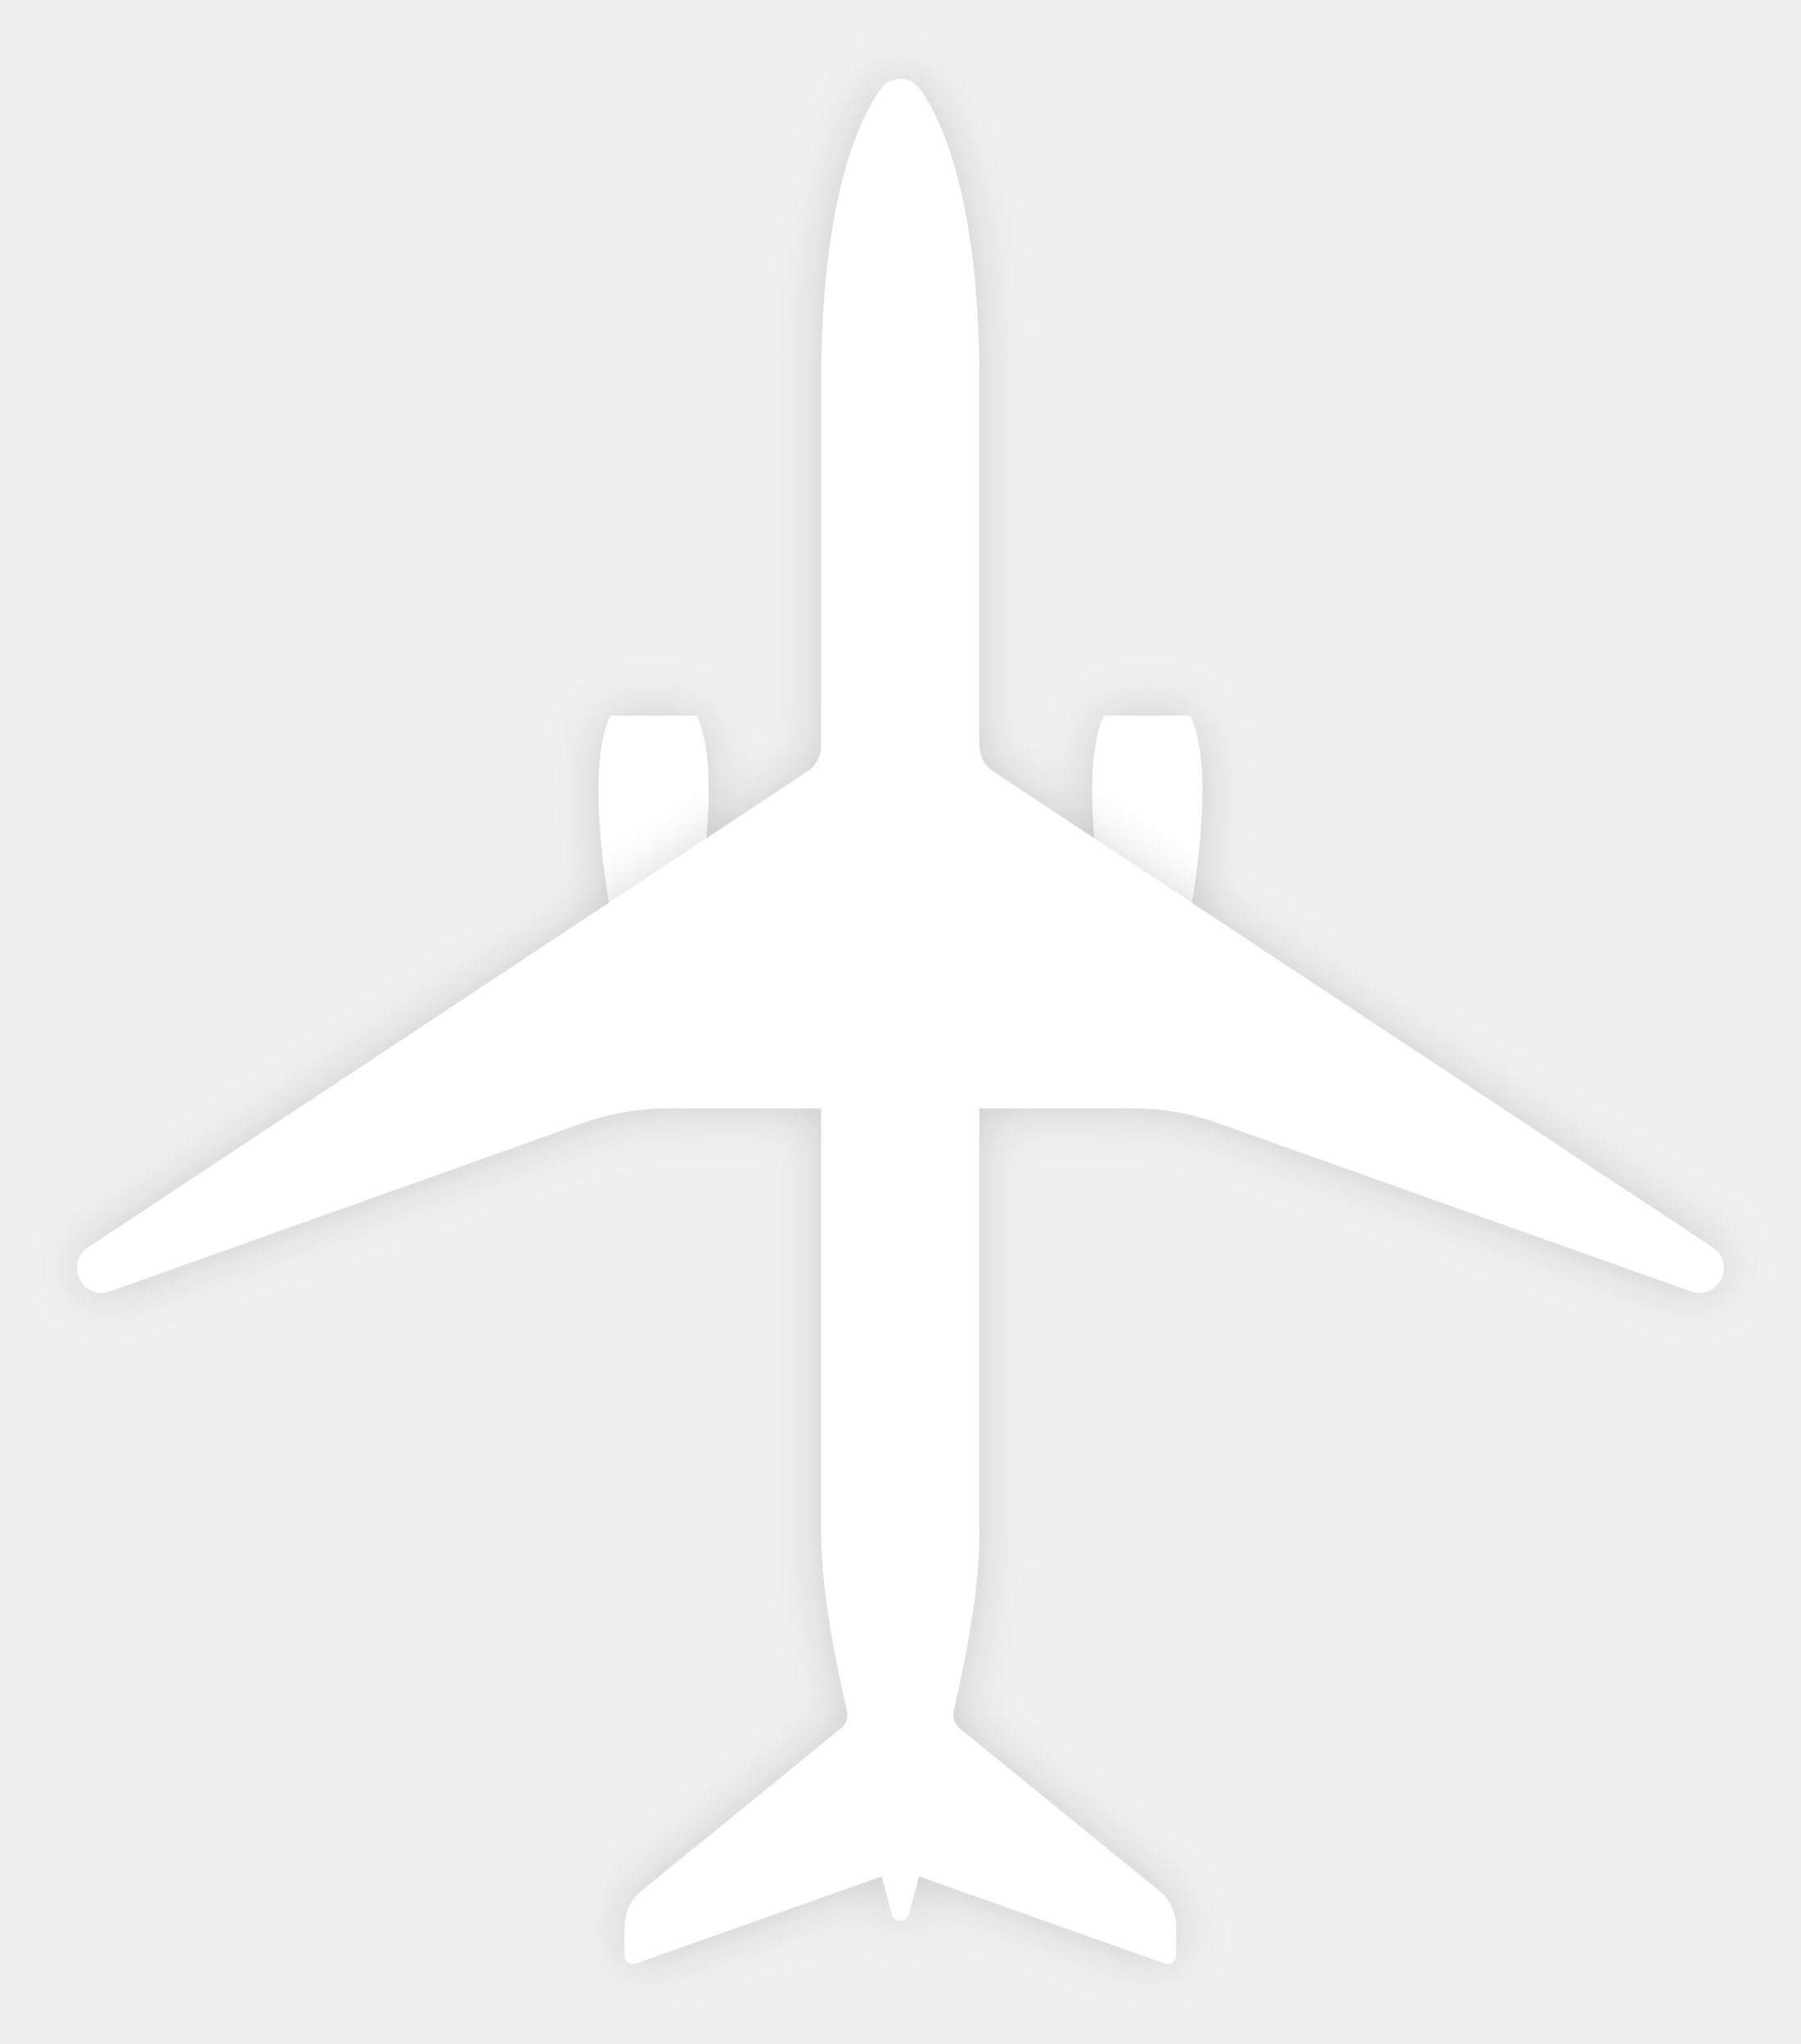
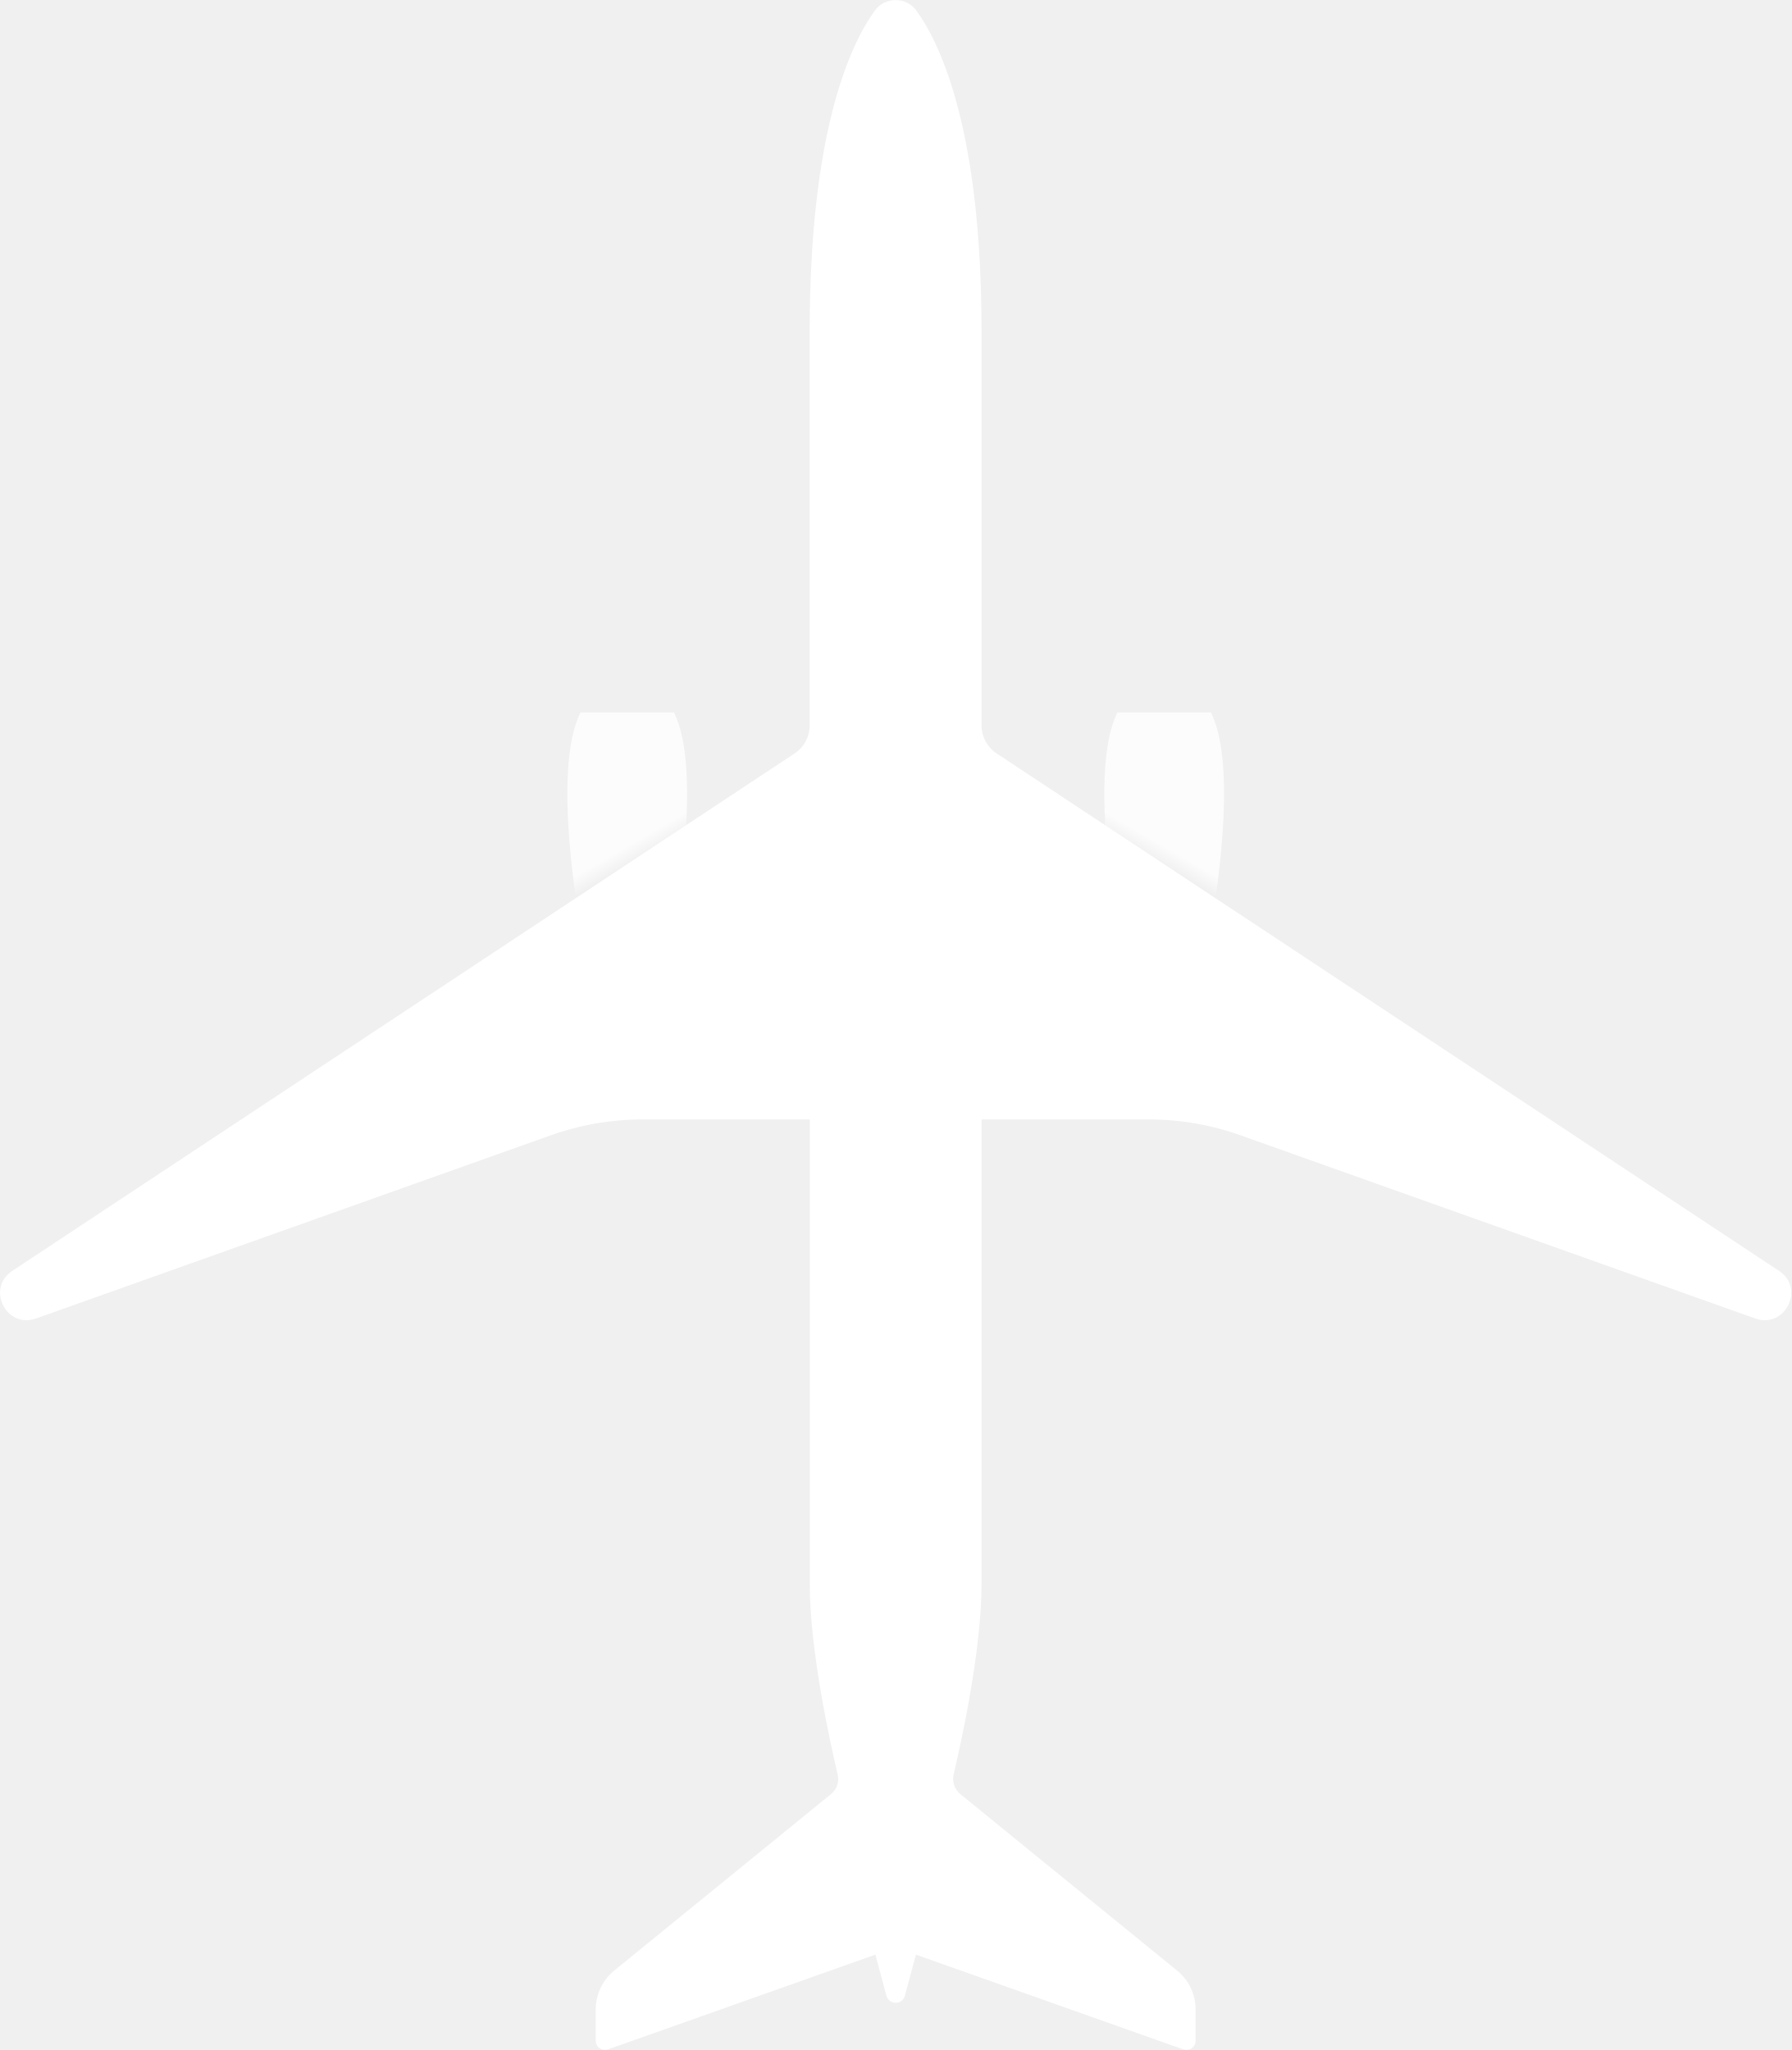
- <svg xmlns="http://www.w3.org/2000/svg" id="Layer_2" data-name="Layer 2" viewBox="0 0 200 227">
+ <svg xmlns="http://www.w3.org/2000/svg" xmlns:xlink="http://www.w3.org/1999/xlink" id="Layer_2" data-name="Layer 2" viewBox="0 0 182.93 209.37">
  <defs>
    <style>
      .cls-1 {
-         filter: url(#drop-shadow-2);
+         fill: url(#linear-gradient);
      }

      .cls-1, .cls-2, .cls-3 {
-         fill: #fff;
        stroke-width: 0px;
      }

      .cls-2 {
-         filter: url(#drop-shadow-1);
+         fill: url(#linear-gradient-2);
      }

      .cls-3 {
-         filter: url(#drop-shadow-3);
+         fill: #fff;
      }
    </style>
-     <filter id="drop-shadow-1" filterUnits="userSpaceOnUse">
-       <feOffset dx="0" dy="0" />
-       <feGaussianBlur result="blur" stdDeviation="2.83" />
-       <feFlood flood-color="#000" flood-opacity=".15" />
-       <feComposite in2="blur" operator="in" />
-       <feComposite in="SourceGraphic" />
-     </filter>
-     <filter id="drop-shadow-2" filterUnits="userSpaceOnUse">
-       <feOffset dx="0" dy="0" />
-       <feGaussianBlur result="blur-2" stdDeviation="2.83" />
-       <feFlood flood-color="#000" flood-opacity=".15" />
-       <feComposite in2="blur-2" operator="in" />
-       <feComposite in="SourceGraphic" />
-     </filter>
-     <filter id="drop-shadow-3" filterUnits="userSpaceOnUse">
-       <feOffset dx="0" dy="0" />
-       <feGaussianBlur result="blur-3" stdDeviation="2.83" />
-       <feFlood flood-color="#000" flood-opacity=".15" />
-       <feComposite in2="blur-3" operator="in" />
-       <feComposite in="SourceGraphic" />
-     </filter>
+     <linearGradient id="linear-gradient" x1="69.97" y1="93.92" x2="58.13" y2="73.42" gradientUnits="userSpaceOnUse">
+       <stop offset="0" stop-color="#bfbfbf" />
+       <stop offset=".4" stop-color="#fcfcfc" />
+     </linearGradient>
+     <linearGradient id="linear-gradient-2" x1="112.97" y1="93.92" x2="124.81" y2="73.42" xlink:href="#linear-gradient" />
  </defs>
  <g id="Layer_1-2" data-name="Layer 1">
    <g id="B773">
-       <path class="cls-2" d="M77.36,101.33s3.02-15.86,0-21.83h-9.54c-3.02,5.97,0,21.83,0,21.83h9.54Z" />
-       <path class="cls-1" d="M122.65,101.33s-3.02-15.86,0-21.83h9.54c3.02,5.97,0,21.83,0,21.83h-9.54Z" />
-       <path class="cls-3" d="M97.93,208.37l1.13,4.2c.26.96,1.62.96,1.88,0l1.13-4.2,27.31,9.68c.61.22,1.25-.24,1.25-.89v-3.18c0-1.54-.69-3.01-1.89-3.98l-22.13-18.02c-.6-.49-.86-1.27-.69-2.01.78-3.31,2.85-12.69,2.85-19.44v-47.46h17.07c3.2,0,6.37.55,9.38,1.62l52.56,18.71c3.04,1.08,5.12-3.08,2.43-4.86l-79.9-52.85c-.96-.64-1.54-1.71-1.54-2.86v-40.22c0-20.21-4.03-29.12-6.63-32.76-1.05-1.47-3.24-1.47-4.29,0-2.6,3.64-6.63,12.55-6.63,32.76v40.22c0,1.15-.58,2.23-1.54,2.86L9.79,138.54c-2.69,1.78-.62,5.94,2.43,4.86l52.56-18.71c3.01-1.07,6.19-1.62,9.38-1.62h17.07v47.46c0,6.75,2.06,16.13,2.85,19.44.18.75-.09,1.53-.69,2.01l-22.13,18.02c-1.2.97-1.89,2.44-1.89,3.98v3.18c0,.65.64,1.1,1.25.89l27.31-9.68Z" />
+       <path class="cls-1" d="M68.82,94.59s3.02-15.86,0-21.83h-9.54c-3.02,5.97,0,21.83,0,21.83h9.54Z" />
+       <path class="cls-2" d="M114.11,94.59s-3.02-15.86,0-21.83h9.54c3.02,5.97,0,21.83,0,21.83h-9.54Z" />
+       <path class="cls-3" d="M89.39,199.63l1.13,4.2c.26.96,1.62.96,1.88,0l1.13-4.2,27.31,9.68c.61.22,1.25-.24,1.25-.89v-3.18c0-1.54-.69-3.01-1.89-3.98l-22.13-18.02c-.6-.49-.86-1.27-.69-2.01.78-3.31,2.85-12.69,2.85-19.44v-47.46h17.07c3.2,0,6.37.55,9.38,1.62l52.56,18.71c3.04,1.08,5.12-3.08,2.43-4.86l-79.9-52.85c-.96-.64-1.54-1.71-1.54-2.86v-40.22c0-20.21-4.03-29.12-6.63-32.76-1.05-1.47-3.24-1.47-4.29,0-2.6,3.64-6.63,12.55-6.63,32.76v40.22c0,1.15-.58,2.23-1.54,2.86L1.25,129.8c-2.69,1.78-.62,5.94,2.43,4.86l52.56-18.71c3.01-1.07,6.19-1.62,9.38-1.62h17.07v47.46c0,6.75,2.06,16.13,2.85,19.44.18.75-.09,1.53-.69,2.01l-22.13,18.02c-1.2.97-1.89,2.44-1.89,3.98v3.18c0,.65.64,1.1,1.25.89l27.31-9.68Z" />
    </g>
  </g>
</svg>
